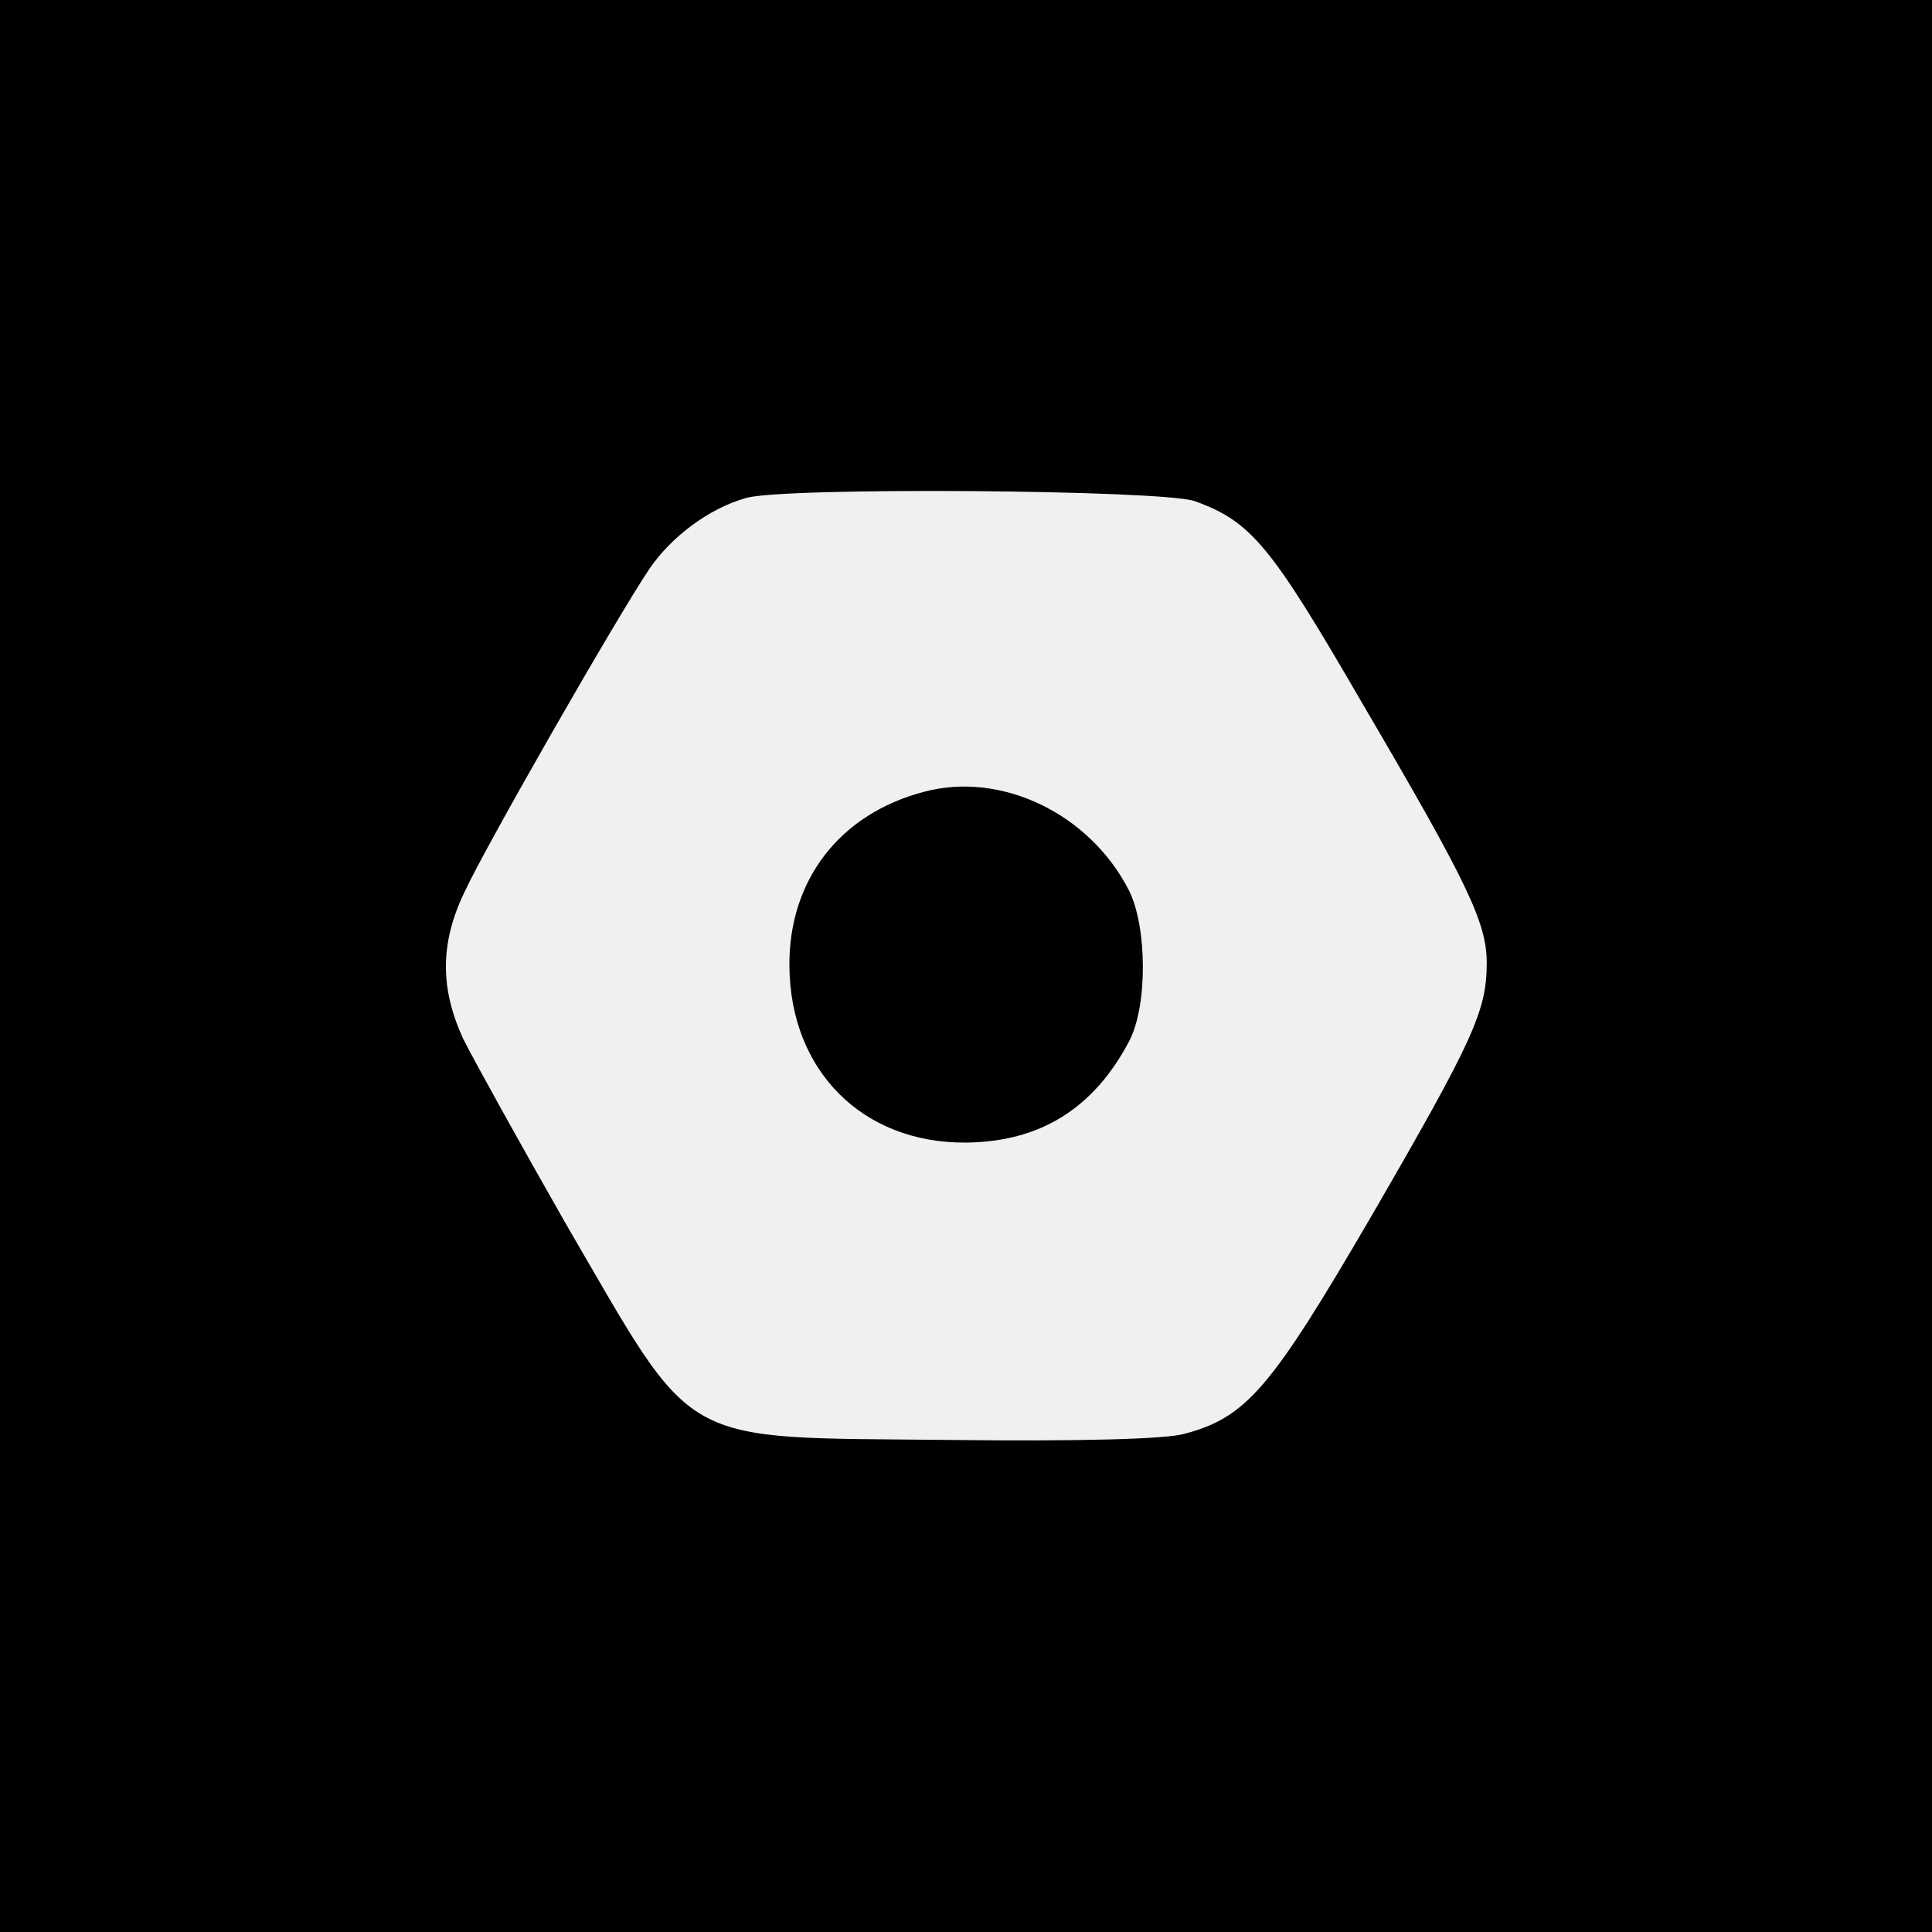
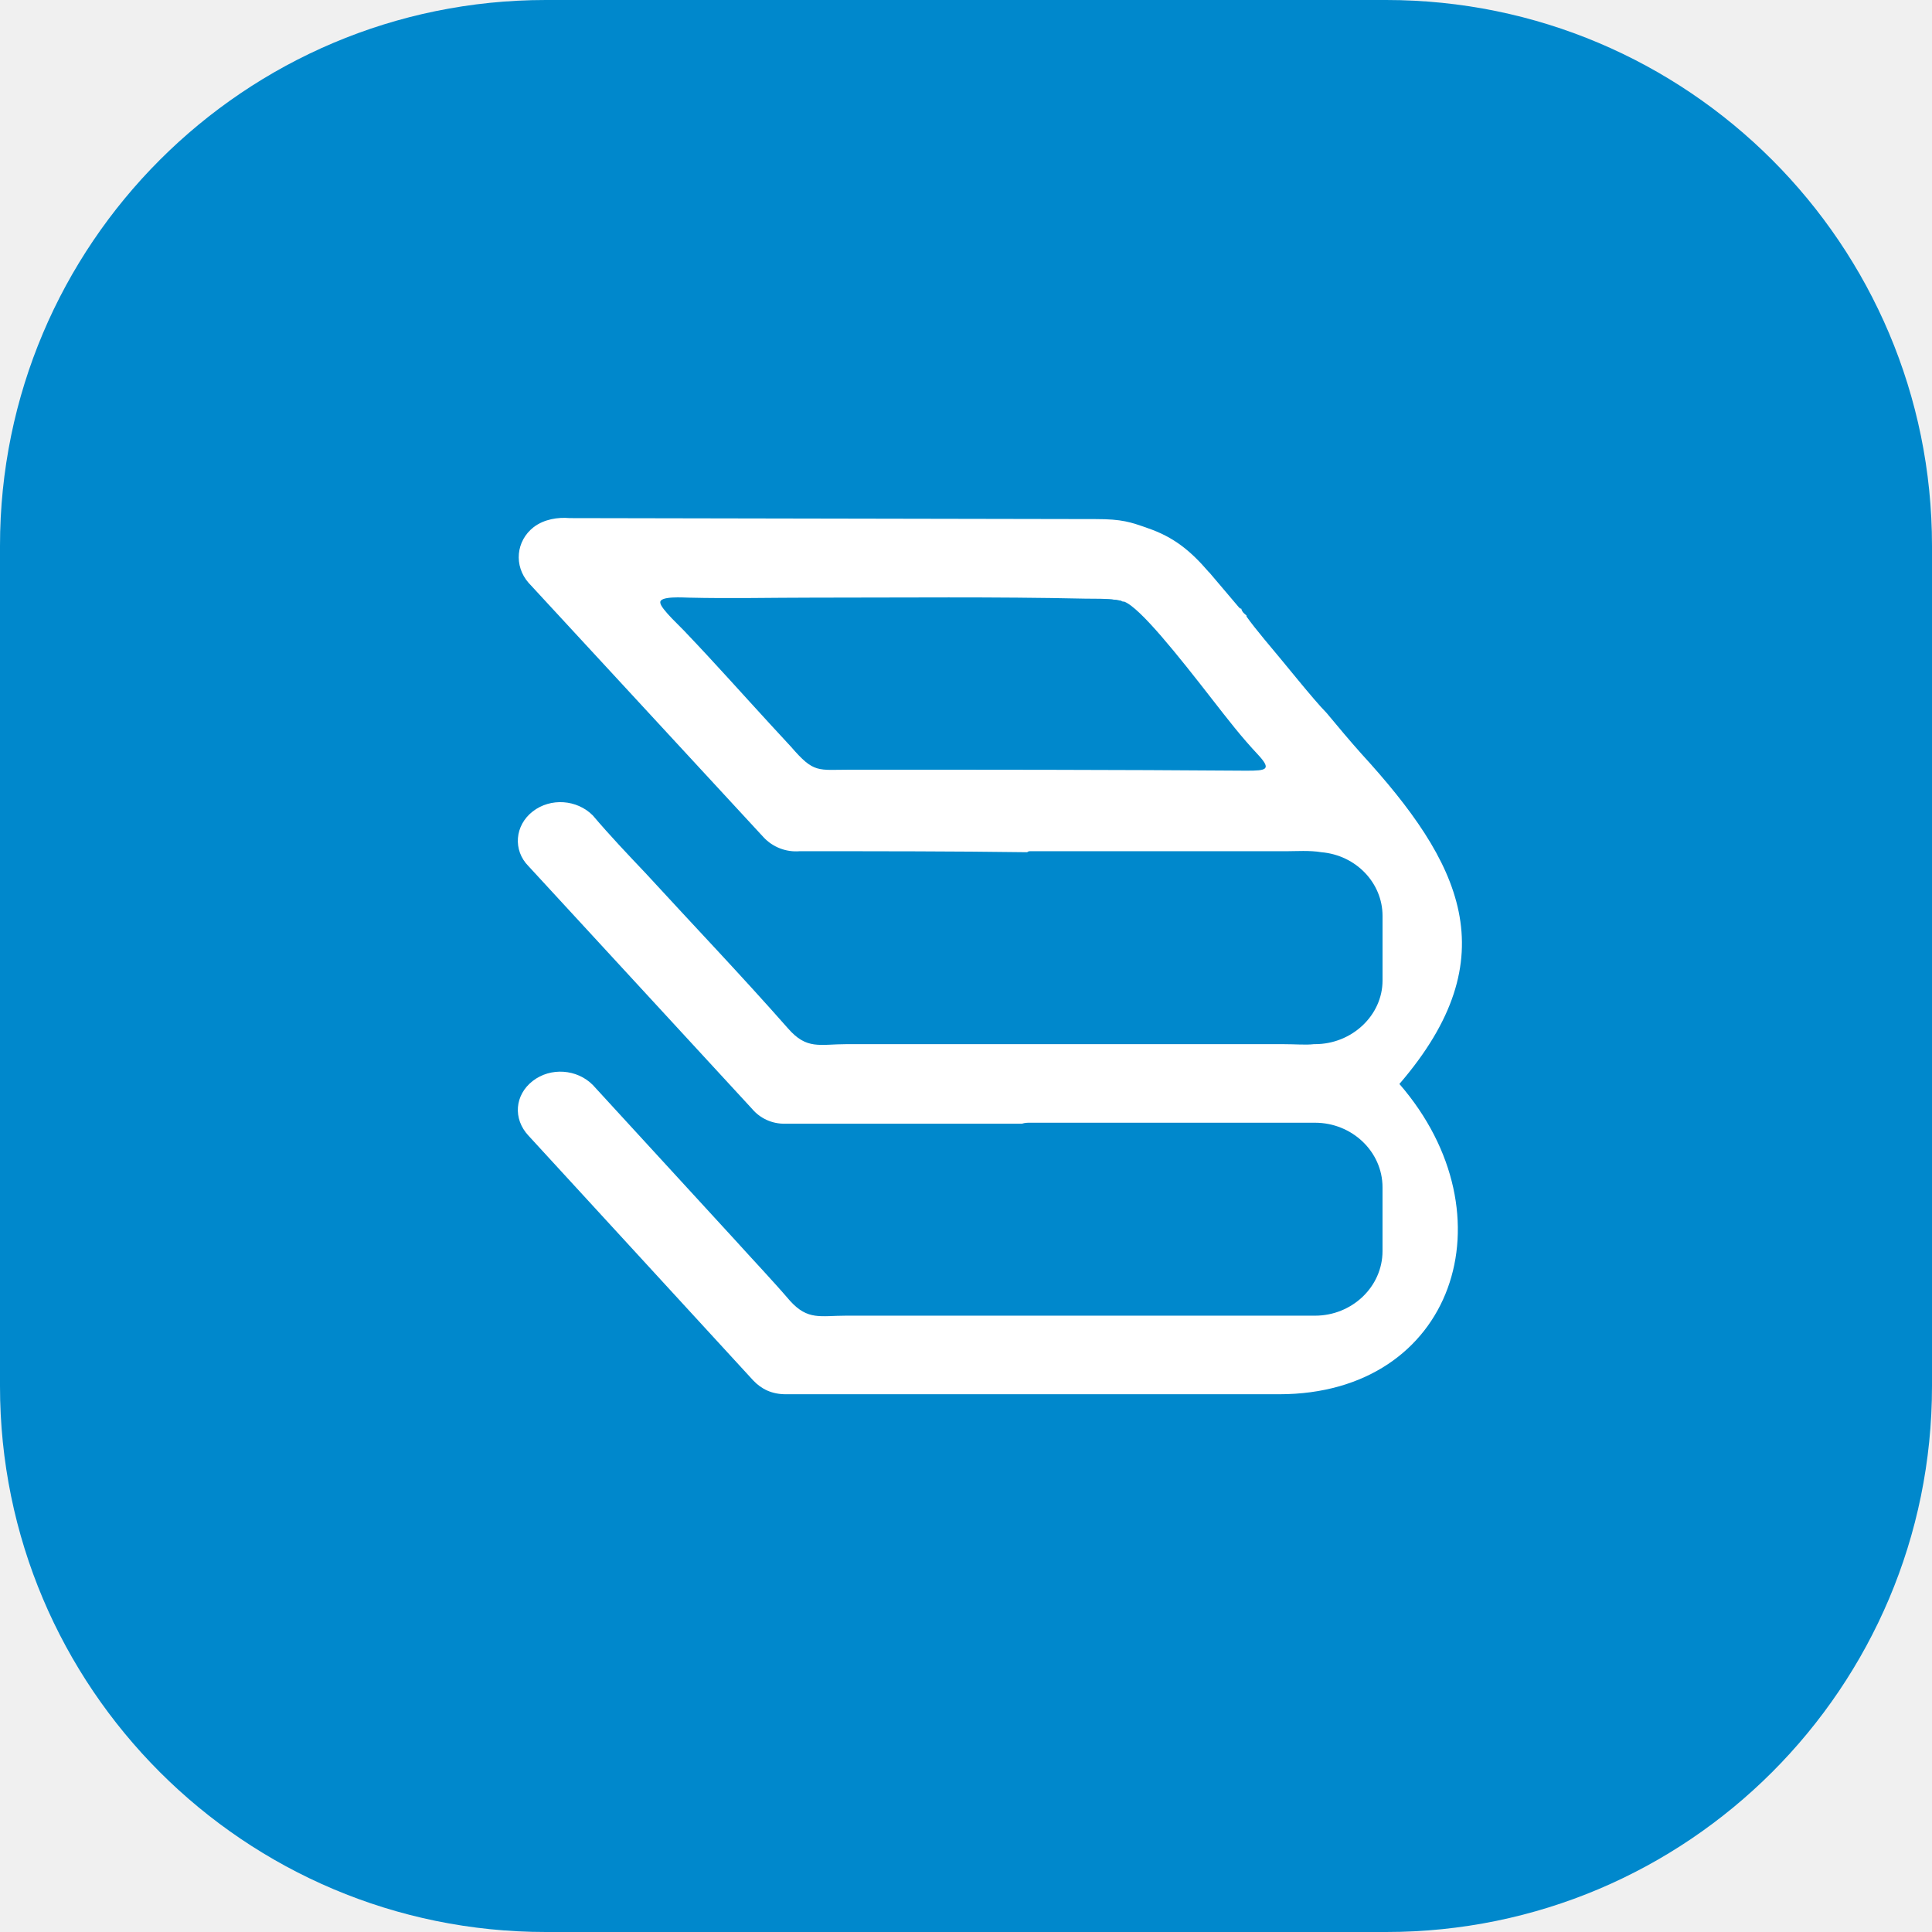
- <svg xmlns="http://www.w3.org/2000/svg" version="1.0" width="256pt" height="256pt" viewBox="0 0 256 256" preserveAspectRatio="xMidYMid meet">
-   <g transform="translate(0,256) scale(0.1,-0.1)" fill="#000000" stroke="none">
-     <path d="M0 1280 l0 -1280 1280 0 1280 0 0 1280 0 1280 -1280 0 -1280 0 0 -1280z m1583 616 c75 -27 101 -59 221 -266 142 -242 166 -293 166 -346 0 -63 -17 -101 -152 -334 -134 -230 -166 -268 -249 -290 -26 -7 -138 -10 -312 -8 -365 4 -332 -14 -507 286 -61 107 -122 217 -136 245 -31 67 -31 127 1 194 28 61 204 368 246 430 29 42 78 79 127 93 48 15 552 11 595 -4z" />
-     <path d="M1225 1511 c-112 -29 -180 -117 -179 -231 1 -139 97 -235 234 -234 98 1 169 45 216 134 25 47 24 152 0 200 -52 102 -169 158 -271 131z" />
+ <svg xmlns="http://www.w3.org/2000/svg" width="100" height="100" viewBox="0 0 100 100" fill="none">
+   <g clip-path="url(#clip0_4_109)">
+     <path d="M71.748 0H28.252C12.649 0 0 12.649 0 28.252V71.748C0 87.351 12.649 100 28.252 100H71.748C87.351 100 100 87.351 100 71.748V28.252C100 12.649 87.351 0 71.748 0Z" fill="#0088CC" />
+     <path fill-rule="evenodd" clip-rule="evenodd" d="M27.628 27.28C28.174 26.868 28.884 26.765 29.484 26.817L56.716 26.868C58.08 26.868 58.516 27.022 59.39 27.331C60.754 27.794 61.627 28.515 62.555 29.596L62.609 29.648L64.137 31.449C64.192 31.501 64.192 31.501 64.247 31.501C64.301 31.706 64.41 31.758 64.52 31.861V31.912C64.738 32.222 65.065 32.633 65.447 33.096C66.539 34.383 67.957 36.185 68.667 36.906C69.267 37.626 69.867 38.346 70.467 39.016C75.597 44.626 78.108 49.516 72.433 56.106C78.326 62.9 75.27 72.166 66.211 72.166H40.671C39.961 72.166 39.416 71.908 38.98 71.444L27.355 58.782C26.536 57.907 26.645 56.672 27.573 55.951C28.501 55.231 29.865 55.333 30.683 56.157L38.051 64.187C38.979 65.217 39.961 66.246 40.889 67.327C41.816 68.356 42.471 68.099 43.781 68.099H68.067C69.977 68.099 71.559 66.606 71.559 64.753V61.457C71.559 59.604 69.977 58.112 68.067 58.112H53.332C53.168 58.112 53.059 58.112 52.896 58.163H40.615C40.294 58.167 39.975 58.101 39.683 57.967C39.39 57.834 39.131 57.637 38.924 57.391L27.354 44.831C26.536 44.008 26.645 42.721 27.573 42.001C28.501 41.28 29.865 41.383 30.683 42.206C31.557 43.236 32.485 44.214 33.413 45.192C35.868 47.868 38.378 50.494 40.78 53.222C41.762 54.354 42.417 54.045 43.835 54.045H66.375C67.085 54.045 67.577 54.097 68.013 54.045H68.068C69.978 54.045 71.56 52.552 71.56 50.751V47.405C71.56 45.707 70.196 44.265 68.395 44.111C67.795 44.008 67.085 44.059 66.595 44.059H53.331C53.277 44.059 53.222 44.059 53.167 44.111C49.347 44.059 45.527 44.059 41.707 44.059H41.38C41.036 44.086 40.691 44.036 40.37 43.911C40.048 43.786 39.759 43.591 39.524 43.339L27.355 30.162C26.592 29.287 26.7 28 27.628 27.28ZM57.643 31.037C57.862 31.037 57.916 31.089 58.025 31.089C58.08 31.14 58.135 31.14 58.189 31.14C59.008 31.45 60.972 33.92 62.773 36.236C63.537 37.214 64.247 38.141 65.12 39.067C65.83 39.839 65.556 39.891 64.52 39.891C57.698 39.839 50.876 39.839 44.055 39.839C42.309 39.839 42.145 40.045 40.945 38.655C40.562 38.244 40.18 37.832 39.853 37.472C38.433 35.927 37.015 34.332 35.542 32.788C35.323 32.53 34.177 31.501 34.177 31.192C34.123 30.832 35.432 30.934 35.651 30.934C37.779 30.986 39.961 30.934 42.036 30.934C46.729 30.934 51.476 30.883 56.17 30.986C56.388 30.986 57.534 30.986 57.643 31.037Z" fill="white" />
  </g>
+   <defs>
+     <clipPath id="clip0_4_109">
+       <rect width="100" height="100" fill="white" />
+     </clipPath>
+   </defs>
</svg>
